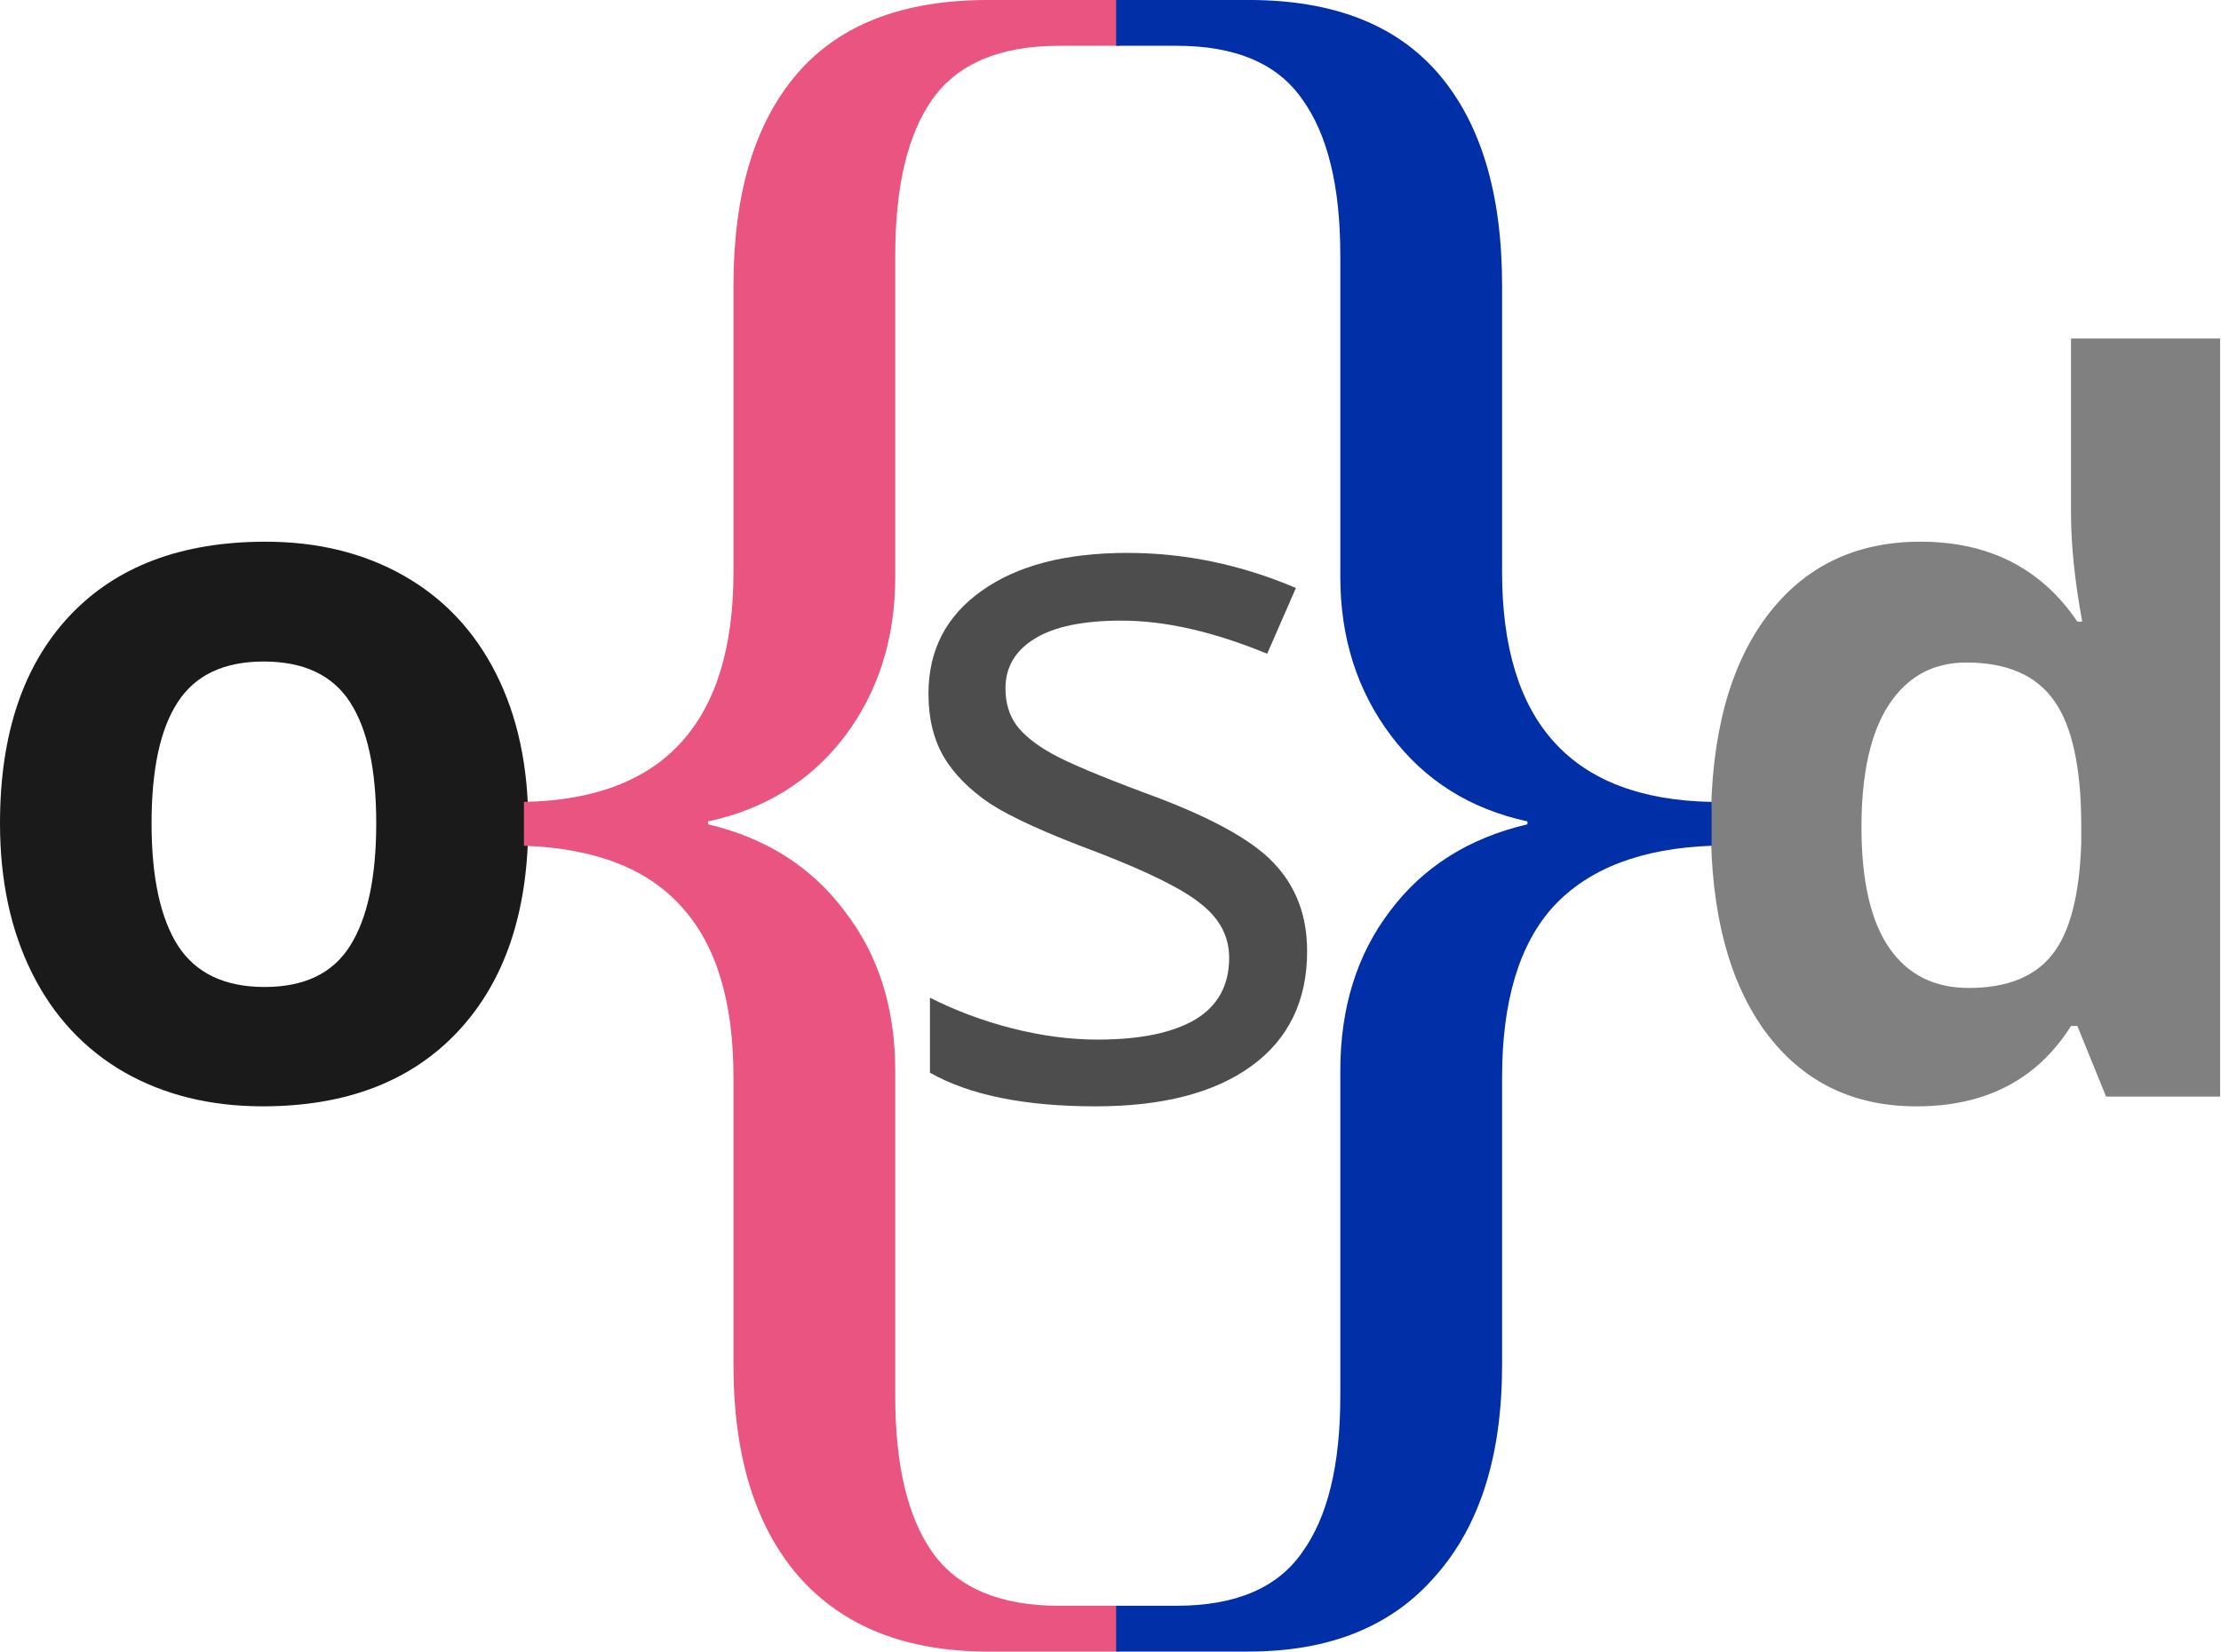
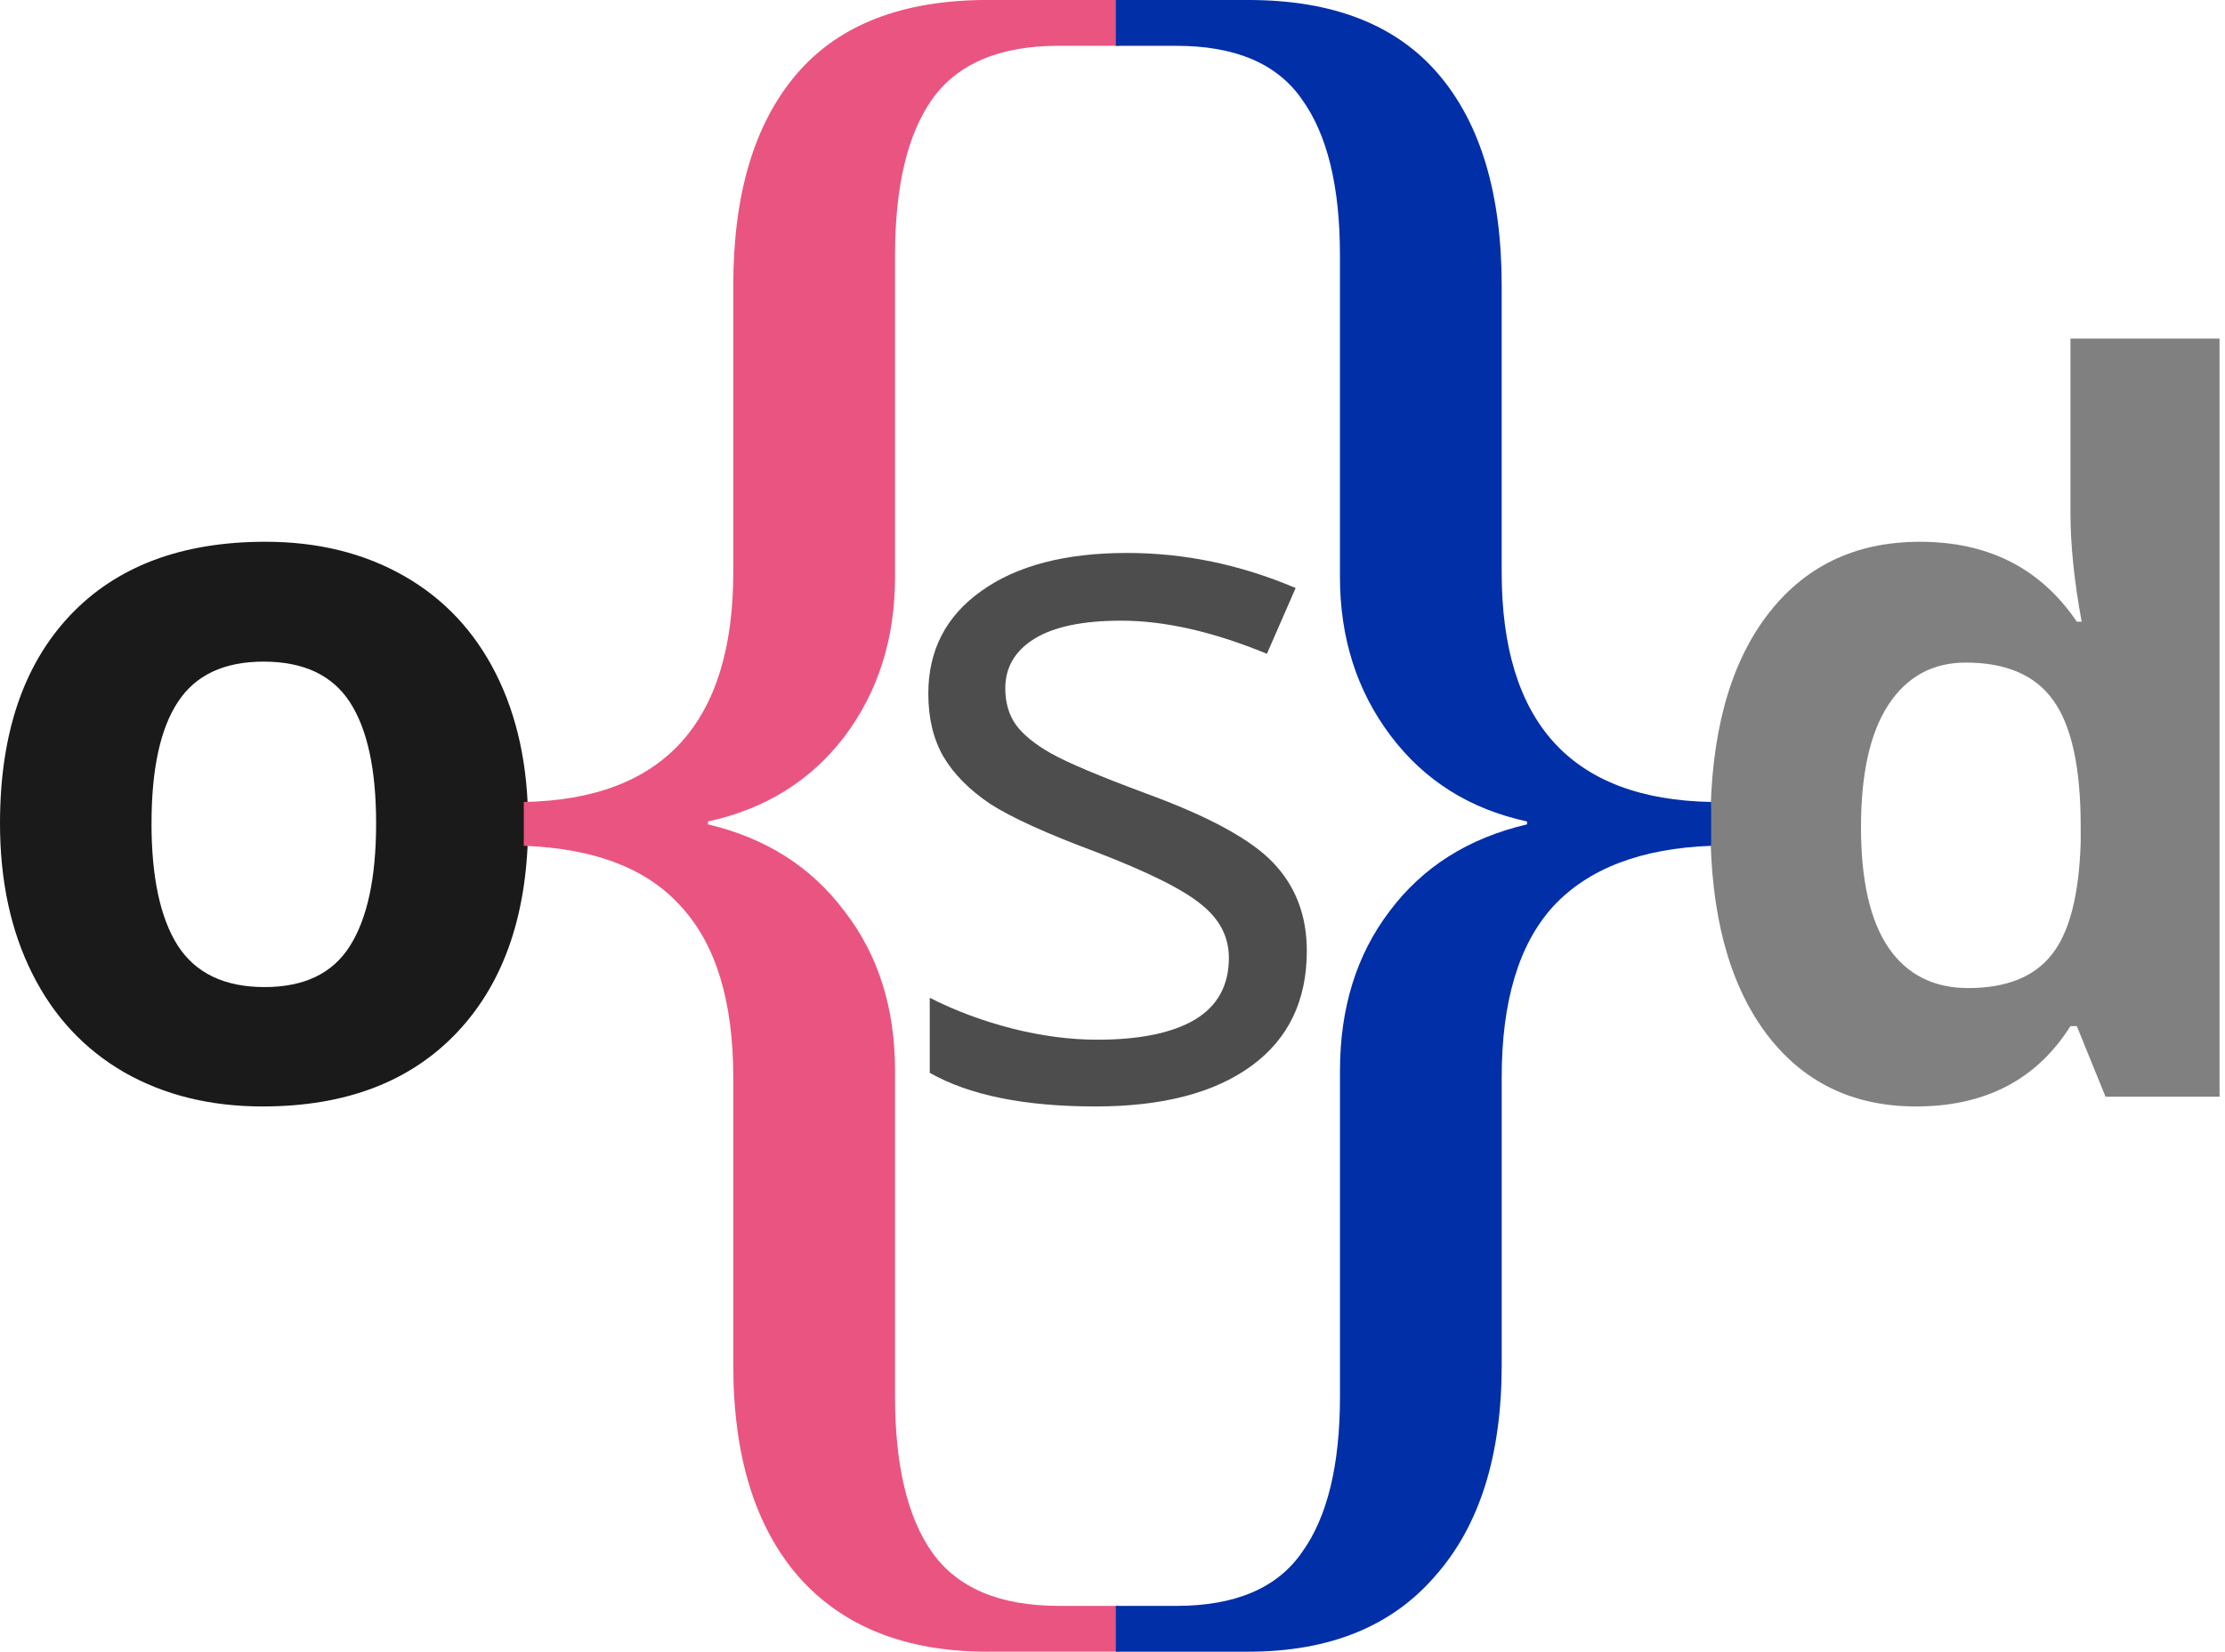
- <svg xmlns="http://www.w3.org/2000/svg" xmlns:ns1="http://www.openswatchbook.org/uri/2009/osb" xmlns:xlink="http://www.w3.org/1999/xlink" width="121" height="90" id="svg2" version="1.1">
+ <svg xmlns="http://www.w3.org/2000/svg" xmlns:ns1="http://www.openswatchbook.org/uri/2009/osb" xmlns:xlink="http://www.w3.org/1999/xlink" width="97" height="72" id="svg2" version="1.1">
  <defs id="defs4">
    <linearGradient id="linearGradient4444" ns1:paint="solid">
      <stop style="stop-color:#002fa7;stop-opacity:1;" offset="0" id="stop4446" />
    </linearGradient>
    <linearGradient xlink:href="#linearGradient4444" id="linearGradient4448" x1="1481.61" y1="393.595" x2="3401.61" y2="393.595" gradientUnits="userSpaceOnUse" />
    <linearGradient xlink:href="#linearGradient4444" id="linearGradient4452" gradientUnits="userSpaceOnUse" x1="1481.61" y1="393.595" x2="3401.61" y2="393.595" gradientTransform="translate(-1761.612,2283.452)" />
  </defs>
-   <g id="layer10" style="display:inline" transform="translate(0,-962.3622)" />
-   <g id="layer2" style="display:inline" transform="translate(0,-962.3622)" />
-   <g id="layer3" style="display:inline" transform="translate(0,-962.3622)" />
-   <g id="layer4" style="display:none" transform="translate(0,-962.3622)" />
-   <g id="layer5" style="display:none" transform="translate(0,-962.3622)" />
-   <g id="layer6" style="display:none" transform="translate(0,-962.3622)" />
-   <g id="layer7" style="display:none" transform="translate(0,-962.3622)">
+   <g id="layer10" style="display:inline" transform="translate(0,-980.3622)" />
+   <g id="layer2" style="display:inline" transform="translate(0,-980.3622)" />
+   <g id="layer3" style="display:inline" transform="translate(0,-980.3622)" />
+   <g id="layer4" style="display:none" transform="translate(0,-980.3622)" />
+   <g id="layer5" style="display:none" transform="translate(0,-980.3622)" />
+   <g id="layer6" style="display:none" transform="translate(0,-980.3622)" />
+   <g id="layer7" style="display:none" transform="translate(0,-980.3622)">
    <path id="path3004" style="font-size:32px;font-style:normal;font-variant:normal;font-weight:normal;font-stretch:normal;text-align:start;line-height:125%;letter-spacing:0px;word-spacing:0px;writing-mode:lr-tb;text-anchor:start;fill:#000000;fill-opacity:1;stroke:none;font-family:Liberation Serif;-inkscape-font-specification:Liberation Serif" d="m 209.183,686.286 c -1.312,-1e-5 -2.323,-0.401 -3.031,-1.203 -0.698,-0.802 -1.047,-1.932 -1.047,-3.391 l 0,-4.609 c -1e-5,-1.219 -0.276,-2.13 -0.828,-2.734 -0.542,-0.615 -1.385,-0.943 -2.531,-0.984 l 0,-0.703 c 2.24,-0.042 3.359,-1.271 3.359,-3.688 l 0,-4.594 c -1e-5,-1.469 0.339,-2.599 1.016,-3.391 0.677,-0.792 1.698,-1.187 3.062,-1.188 l 2.109,0 0,0.734 -0.969,0 c -0.948,2e-5 -1.625,0.286 -2.031,0.859 -0.396,0.563 -0.594,1.396 -0.594,2.5 l 0,5.156 c -1e-5,0.99 -0.271,1.844 -0.812,2.562 -0.542,0.708 -1.271,1.161 -2.188,1.359 l 0,0.047 c 0.927,0.219 1.656,0.682 2.188,1.391 0.542,0.698 0.812,1.552 0.812,2.562 l 0,5.219 c -1e-5,1.104 0.198,1.937 0.594,2.5 0.406,0.573 1.083,0.859 2.031,0.859 l 0.969,0 0,0.734 -2.109,0" />
    <path id="path3006" style="font-size:32px;font-style:normal;font-variant:normal;font-weight:normal;font-stretch:normal;text-align:start;line-height:125%;letter-spacing:0px;word-spacing:0px;writing-mode:lr-tb;text-anchor:start;fill:#000000;fill-opacity:1;stroke:none;font-family:Liberation Serif;-inkscape-font-specification:Liberation Serif" d="m 217.121,686.286 0,-0.734 0.969,0 c 0.948,0 1.62,-0.286 2.016,-0.859 0.406,-0.563 0.609,-1.396 0.609,-2.5 l 0,-5.219 c 0,-1.01 0.266,-1.865 0.797,-2.562 0.531,-0.708 1.266,-1.172 2.203,-1.391 l 0,-0.047 c -0.917,-0.198 -1.646,-0.656 -2.188,-1.375 -0.542,-0.719 -0.812,-1.568 -0.812,-2.547 l 0,-5.156 c 0,-1.104 -0.203,-1.937 -0.609,-2.5 -0.396,-0.573 -1.068,-0.859 -2.016,-0.859 l -0.969,0 0,-0.734 2.125,0 c 1.354,2e-5 2.37,0.396 3.047,1.188 0.677,0.792 1.016,1.922 1.016,3.391 l 0,4.594 c 0,2.417 1.12,3.646 3.359,3.688 l 0,0.703 c -1.125,0.042 -1.969,0.365 -2.531,0.969 -0.552,0.604 -0.828,1.521 -0.828,2.75 l 0,4.609 c 0,1.448 -0.354,2.573 -1.062,3.375 -0.698,0.812 -1.698,1.219 -3,1.219 l -2.125,0" />
  </g>
-   <g id="layer1" style="display:inline" transform="translate(0,-962.3622)" />
-   <g id="layer9" style="display:inline" transform="translate(0,-962.3622)" />
-   <g id="layer8" style="display:inline" transform="translate(0,-962.3622)" />
-   <g id="layer11" style="display:inline" transform="translate(0,-962.3622)">
-     <path id="path4292" style="font-size:28px;font-style:normal;font-variant:normal;font-weight:bold;font-stretch:normal;text-align:start;line-height:125%;letter-spacing:0px;word-spacing:0px;writing-mode:lr-tb;text-anchor:start;fill:#1a1a1a;fill-opacity:1;stroke:none;display:inline;font-family:Open Sans;-inkscape-font-specification:Open Sans Bold" d="m 8.257,1007.227 c -2e-5,2.938 0.478,5.16 1.434,6.664 0.973,1.504 2.549,2.256 4.726,2.256 2.159,0 3.708,-0.743 4.646,-2.23 0.956,-1.505 1.434,-3.735 1.434,-6.691 -10e-6,-2.938 -0.478,-5.141 -1.434,-6.611 -0.956,-1.469 -2.522,-2.204 -4.699,-2.204 -2.159,0 -3.717,0.735 -4.673,2.204 -0.956,1.451 -1.434,3.655 -1.434,6.611 m 20.522,0 c -4e-5,4.832 -1.274,8.611 -3.823,11.336 -2.549,2.726 -6.097,4.088 -10.646,4.088 -2.849,0 -5.363,-0.619 -7.54,-1.858 -2.177,-1.257 -3.849,-3.053 -5.018,-5.389 C 0.584,1013.068 0,1010.342 0,1007.227 c 0,-4.849 1.265,-8.619 3.796,-11.31 2.531,-2.69 6.089,-4.035 10.673,-4.035 2.85,0 5.363,0.619 7.54,1.858 2.177,1.239 3.849,3.018 5.018,5.336 1.168,2.318 1.752,5.035 1.752,8.15" />
-     <path d="m 71.213,1014.183 c -2e-5,2.708 -1.009,4.796 -3.026,6.265 -2.018,1.469 -4.85,2.203 -8.496,2.203 -3.859,0 -6.867,-0.61 -9.027,-1.832 l 0,-4.088 c 1.398,0.708 2.894,1.266 4.487,1.673 1.611,0.407 3.159,0.61 4.646,0.61 2.301,0 4.071,-0.363 5.31,-1.088 1.239,-0.743 1.858,-1.867 1.858,-3.372 -2e-5,-1.133 -0.496,-2.098 -1.487,-2.894 -0.973,-0.814 -2.885,-1.77 -5.735,-2.867 -2.708,-1.009 -4.637,-1.885 -5.788,-2.628 -1.133,-0.761 -1.982,-1.619 -2.549,-2.575 -0.549,-0.956 -0.823,-2.097 -0.823,-3.425 -2e-5,-2.372 0.965,-4.239 2.894,-5.602 1.929,-1.381 4.575,-2.071 7.938,-2.071 3.133,0 6.195,0.637 9.186,1.911 l -1.566,3.584 c -2.92,-1.204 -5.566,-1.805 -7.938,-1.805 -2.089,2e-4 -3.664,0.328 -4.726,0.982 -1.062,0.655 -1.593,1.558 -1.593,2.708 0,0.779 0.195,1.443 0.584,1.991 0.407,0.549 1.053,1.071 1.938,1.567 0.885,0.495 2.584,1.212 5.097,2.15 3.451,1.256 5.779,2.522 6.982,3.796 1.221,1.274 1.832,2.876 1.832,4.805" style="font-size:28px;font-style:normal;font-variant:normal;font-weight:normal;font-stretch:normal;text-align:start;line-height:125%;letter-spacing:0px;word-spacing:0px;writing-mode:lr-tb;text-anchor:start;fill:#4d4d4d;fill-opacity:1;stroke:none;display:inline;font-family:Open Sans;-inkscape-font-specification:Open Sans" id="path4294" />
-     <path d="m 104.412,1022.652 c -3.487,0 -6.23,-1.354 -8.23,-4.062 -1.982,-2.708 -2.973,-6.46 -2.973,-11.257 0,-4.867 1.009,-8.655 3.026,-11.363 2.035,-2.726 4.832,-4.089 8.389,-4.089 3.734,0 6.584,1.451 8.549,4.354 l 0.266,0 c -0.407,-2.212 -0.611,-4.186 -0.611,-5.92 l 0,-9.505 8.124,0 0,41.31 -6.212,0 -1.566,-3.849 -0.345,0 c -1.841,2.92 -4.646,4.38 -8.416,4.38 m 2.841,-6.451 c 2.071,0 3.584,-0.602 4.54,-1.805 0.973,-1.204 1.504,-3.248 1.593,-6.133 l 0,-0.876 c -2e-5,-3.186 -0.496,-5.469 -1.487,-6.85 -0.973,-1.38 -2.566,-2.071 -4.779,-2.071 -1.805,0 -3.212,0.77 -4.221,2.31 -0.991,1.522 -1.487,3.743 -1.487,6.663 -2e-5,2.921 0.504,5.115 1.513,6.584 1.009,1.451 2.451,2.177 4.327,2.177" style="font-size:28px;font-style:normal;font-variant:normal;font-weight:bold;font-stretch:normal;text-align:start;line-height:125%;letter-spacing:0px;word-spacing:0px;writing-mode:lr-tb;text-anchor:start;fill:#808080;fill-opacity:1;stroke:none;display:inline;font-family:Open Sans;-inkscape-font-specification:Open Sans Bold" id="path4296" />
-     <path id="path4298" style="font-size:56px;font-style:normal;font-variant:normal;font-weight:normal;font-stretch:normal;text-align:start;line-height:125%;letter-spacing:0px;word-spacing:0px;writing-mode:lr-tb;text-anchor:start;fill:#ea5480;fill-opacity:1;stroke:none;display:inline;font-family:Liberation Serif;-inkscape-font-specification:Liberation Serif" d="m 53.819,1052.362 c -4.46,-2e-4 -7.894,-1.363 -10.301,-4.089 -2.372,-2.726 -3.558,-6.566 -3.558,-11.522 l 0,-15.664 c -2e-5,-4.141 -0.938,-7.239 -2.814,-9.292 -1.841,-2.088 -4.708,-3.203 -8.602,-3.345 l 0,-2.389 c 7.611,-0.142 11.416,-4.319 11.416,-12.531 l 0,-15.611 c -2e-5,-4.991 1.15,-8.832 3.451,-11.522 2.301,-2.69 5.77,-4.035 10.407,-4.035 l 7.168,0 0,2.496 -3.292,0 c -3.221,0 -5.522,0.973 -6.903,2.92 -1.345,1.912 -2.018,4.743 -2.018,8.496 l 0,17.522 c -2e-5,3.363 -0.92,6.266 -2.761,8.708 -1.841,2.407 -4.319,3.947 -7.434,4.62 l 0,0.159 c 3.15,0.743 5.628,2.318 7.434,4.726 1.841,2.372 2.761,5.274 2.761,8.708 l 0,17.734 c -2e-5,3.752 0.673,6.584 2.018,8.496 1.381,1.947 3.681,2.92 6.903,2.92 l 3.292,0 0,2.496 -7.168,0" />
-     <path id="path4300" style="font-size:56px;font-style:normal;font-variant:normal;font-weight:normal;font-stretch:normal;text-align:start;line-height:125%;letter-spacing:0px;word-spacing:0px;writing-mode:lr-tb;text-anchor:start;fill:#002fa7;fill-opacity:1;stroke:none;display:inline;font-family:Liberation Serif;-inkscape-font-specification:Liberation Serif" d="m 60.807,1052.362 0,-2.496 3.292,0 c 3.221,0 5.504,-0.974 6.85,-2.92 1.38,-1.912 2.071,-4.744 2.071,-8.496 l 0,-17.734 c -2e-5,-3.434 0.902,-6.336 2.708,-8.708 1.805,-2.407 4.301,-3.982 7.487,-4.726 l 0,-0.159 c -3.115,-0.673 -5.593,-2.23 -7.434,-4.673 -1.841,-2.443 -2.761,-5.327 -2.761,-8.655 l 0,-17.522 c -2e-5,-3.752 -0.69,-6.584 -2.071,-8.496 -1.345,-1.947 -3.628,-2.92 -6.85,-2.92 l -3.292,0 0,-2.496 7.221,0 c 4.602,2.1e-4 8.053,1.345 10.354,4.036 2.301,2.69 3.451,6.531 3.451,11.522 l 0,15.611 c -4e-5,8.212 3.805,12.389 11.416,12.531 l 0,2.389 c -3.823,0.142 -6.69,1.239 -8.602,3.292 -1.876,2.053 -2.814,5.168 -2.814,9.345 l 0,15.664 c -4e-5,4.92 -1.204,8.743 -3.61,11.469 -2.372,2.761 -5.77,4.142 -10.195,4.142 l -7.221,0" />
+   <g id="layer1" style="display:inline" transform="translate(0,-980.3622)" />
+   <g id="layer9" style="display:inline" transform="translate(0,-980.3622)" />
+   <g id="layer8" style="display:inline" transform="translate(0,-980.3622)" />
+   <g id="layer11" style="display:inline" transform="translate(0,-980.3622)">
+     <path id="path4292" style="font-size:28px;font-style:normal;font-variant:normal;font-weight:bold;font-stretch:normal;text-align:start;line-height:125%;letter-spacing:0px;word-spacing:0px;writing-mode:lr-tb;text-anchor:start;fill:#1a1a1a;fill-opacity:1;stroke:none;display:inline;font-family:Open Sans;-inkscape-font-specification:Open Sans Bold" d="m 6.605,1016.254 c -1.6e-5,2.351 0.382,4.128 1.147,5.331 0.779,1.203 2.039,1.805 3.781,1.805 1.727,0 2.966,-0.595 3.717,-1.784 0.765,-1.204 1.147,-2.988 1.147,-5.352 -8e-6,-2.35 -0.382,-4.113 -1.147,-5.288 -0.765,-1.175 -2.018,-1.763 -3.759,-1.763 -1.727,0 -2.973,0.588 -3.738,1.763 -0.765,1.161 -1.147,2.924 -1.147,5.288 m 16.418,0 c -3.2e-5,3.865 -1.019,6.888 -3.058,9.069 -2.039,2.181 -4.878,3.271 -8.517,3.271 -2.28,0 -4.29,-0.495 -6.032,-1.487 -1.742,-1.006 -3.08,-2.442 -4.014,-4.312 C 0.467,1020.927 0,1018.746 0,1016.254 c 0,-3.879 1.012,-6.895 3.037,-9.048 2.025,-2.152 4.871,-3.228 8.538,-3.228 2.28,0 4.29,0.495 6.032,1.487 1.742,0.991 3.08,2.414 4.014,4.269 0.934,1.855 1.402,4.028 1.402,6.52" />
+     <path d="m 56.971,1021.819 c -1.6e-5,2.166 -0.807,3.837 -2.421,5.012 -1.614,1.175 -3.88,1.763 -6.796,1.763 -3.087,0 -5.494,-0.488 -7.221,-1.465 l 0,-3.271 c 1.118,0.566 2.315,1.012 3.589,1.338 1.288,0.326 2.527,0.488 3.717,0.488 1.841,0 3.257,-0.29 4.248,-0.871 0.991,-0.595 1.487,-1.494 1.487,-2.697 -1.6e-5,-0.906 -0.396,-1.678 -1.189,-2.315 -0.779,-0.651 -2.308,-1.416 -4.588,-2.294 -2.166,-0.807 -3.71,-1.508 -4.63,-2.103 -0.906,-0.609 -1.586,-1.296 -2.039,-2.06 -0.439,-0.765 -0.658,-1.678 -0.658,-2.74 -1.6e-5,-1.897 0.772,-3.391 2.315,-4.481 1.543,-1.105 3.66,-1.657 6.35,-1.657 2.506,0 4.956,0.51 7.349,1.529 l -1.253,2.867 c -2.336,-0.963 -4.453,-1.444 -6.35,-1.444 -1.671,2e-4 -2.931,0.262 -3.781,0.786 -0.85,0.524 -1.274,1.246 -1.274,2.166 0,0.623 0.156,1.154 0.467,1.593 0.326,0.439 0.842,0.857 1.55,1.253 0.708,0.396 2.067,0.97 4.078,1.72 2.761,1.005 4.623,2.018 5.586,3.037 0.977,1.019 1.465,2.301 1.465,3.844" style="font-size:28px;font-style:normal;font-variant:normal;font-weight:normal;font-stretch:normal;text-align:start;line-height:125%;letter-spacing:0px;word-spacing:0px;writing-mode:lr-tb;text-anchor:start;fill:#4d4d4d;fill-opacity:1;stroke:none;display:inline;font-family:Open Sans;-inkscape-font-specification:Open Sans" id="path4294" />
+     <path d="m 83.53,1028.594 c -2.789,0 -4.984,-1.083 -6.584,-3.249 -1.586,-2.166 -2.379,-5.168 -2.379,-9.005 0,-3.894 0.807,-6.924 2.421,-9.09 1.628,-2.181 3.865,-3.271 6.712,-3.271 2.988,0 5.267,1.161 6.839,3.483 l 0.212,0 c -0.326,-1.77 -0.488,-3.349 -0.488,-4.736 l 0,-7.604 6.499,0 0,33.048 -4.97,0 -1.253,-3.08 -0.276,0 c -1.473,2.336 -3.717,3.504 -6.733,3.504 m 2.273,-5.161 c 1.657,0 2.867,-0.481 3.632,-1.444 0.779,-0.963 1.203,-2.598 1.274,-4.906 l 0,-0.701 c -1.6e-5,-2.549 -0.396,-4.375 -1.189,-5.48 -0.779,-1.104 -2.053,-1.657 -3.823,-1.657 -1.444,0 -2.57,0.616 -3.377,1.848 -0.793,1.218 -1.189,2.995 -1.189,5.331 -1.6e-5,2.336 0.404,4.092 1.211,5.267 0.807,1.161 1.961,1.742 3.462,1.742" style="font-size:28px;font-style:normal;font-variant:normal;font-weight:bold;font-stretch:normal;text-align:start;line-height:125%;letter-spacing:0px;word-spacing:0px;writing-mode:lr-tb;text-anchor:start;fill:#808080;fill-opacity:1;stroke:none;display:inline;font-family:Open Sans;-inkscape-font-specification:Open Sans Bold" id="path4296" />
+     <path id="path4298" style="font-size:56px;font-style:normal;font-variant:normal;font-weight:normal;font-stretch:normal;text-align:start;line-height:125%;letter-spacing:0px;word-spacing:0px;writing-mode:lr-tb;text-anchor:start;fill:#ea5480;fill-opacity:1;stroke:none;display:inline;font-family:Liberation Serif;-inkscape-font-specification:Liberation Serif" d="m 43.055,1052.362 c -3.568,-2e-4 -6.315,-1.09 -8.241,-3.271 -1.897,-2.181 -2.846,-5.253 -2.846,-9.218 l 0,-12.531 c -1.6e-5,-3.313 -0.75,-5.791 -2.251,-7.434 -1.473,-1.671 -3.766,-2.563 -6.882,-2.676 l 0,-1.911 c 6.089,-0.114 9.133,-3.455 9.133,-10.025 l 0,-12.489 c -1.6e-5,-3.993 0.92,-7.065 2.761,-9.218 1.841,-2.152 4.616,-3.228 8.326,-3.228 l 5.735,0 0,1.997 -2.634,0 c -2.577,0 -4.418,0.779 -5.522,2.336 -1.076,1.529 -1.614,3.795 -1.614,6.796 l 0,14.018 c -1.6e-5,2.69 -0.736,5.013 -2.209,6.966 -1.473,1.926 -3.455,3.157 -5.947,3.696 l 0,0.127 c 2.52,0.595 4.503,1.855 5.947,3.78 1.473,1.897 2.209,4.219 2.209,6.966 l 0,14.188 c -1.6e-5,3.002 0.538,5.267 1.614,6.797 1.104,1.557 2.945,2.336 5.522,2.336 l 2.634,0 0,1.996 -5.735,0" />
+     <path id="path4300" style="font-size:56px;font-style:normal;font-variant:normal;font-weight:normal;font-stretch:normal;text-align:start;line-height:125%;letter-spacing:0px;word-spacing:0px;writing-mode:lr-tb;text-anchor:start;fill:#002fa7;fill-opacity:1;stroke:none;display:inline;font-family:Liberation Serif;-inkscape-font-specification:Liberation Serif" d="m 48.646,1052.362 0,-1.997 2.634,0 c 2.577,0 4.403,-0.779 5.48,-2.336 1.104,-1.529 1.657,-3.795 1.657,-6.797 l 0,-14.188 c -1.6e-5,-2.747 0.722,-5.069 2.166,-6.966 1.444,-1.926 3.441,-3.186 5.989,-3.78 l 0,-0.127 c -2.492,-0.538 -4.474,-1.784 -5.947,-3.738 -1.473,-1.954 -2.209,-4.262 -2.209,-6.924 l 0,-14.018 c -1.6e-5,-3.002 -0.552,-5.267 -1.657,-6.796 -1.076,-1.557 -2.903,-2.336 -5.48,-2.336 l -2.634,0 0,-1.997 5.777,0 c 3.681,1.7e-4 6.443,1.076 8.283,3.228 1.841,2.152 2.761,5.225 2.761,9.217 l 0,12.489 c -3.2e-5,6.57 3.044,9.911 9.133,10.025 l 0,1.911 c -3.058,0.114 -5.352,0.991 -6.881,2.634 -1.501,1.643 -2.252,4.135 -2.251,7.476 l 0,12.531 c -3.2e-5,3.936 -0.963,6.995 -2.888,9.175 -1.897,2.209 -4.616,3.313 -8.156,3.313 l -5.777,0" />
  </g>
</svg>
